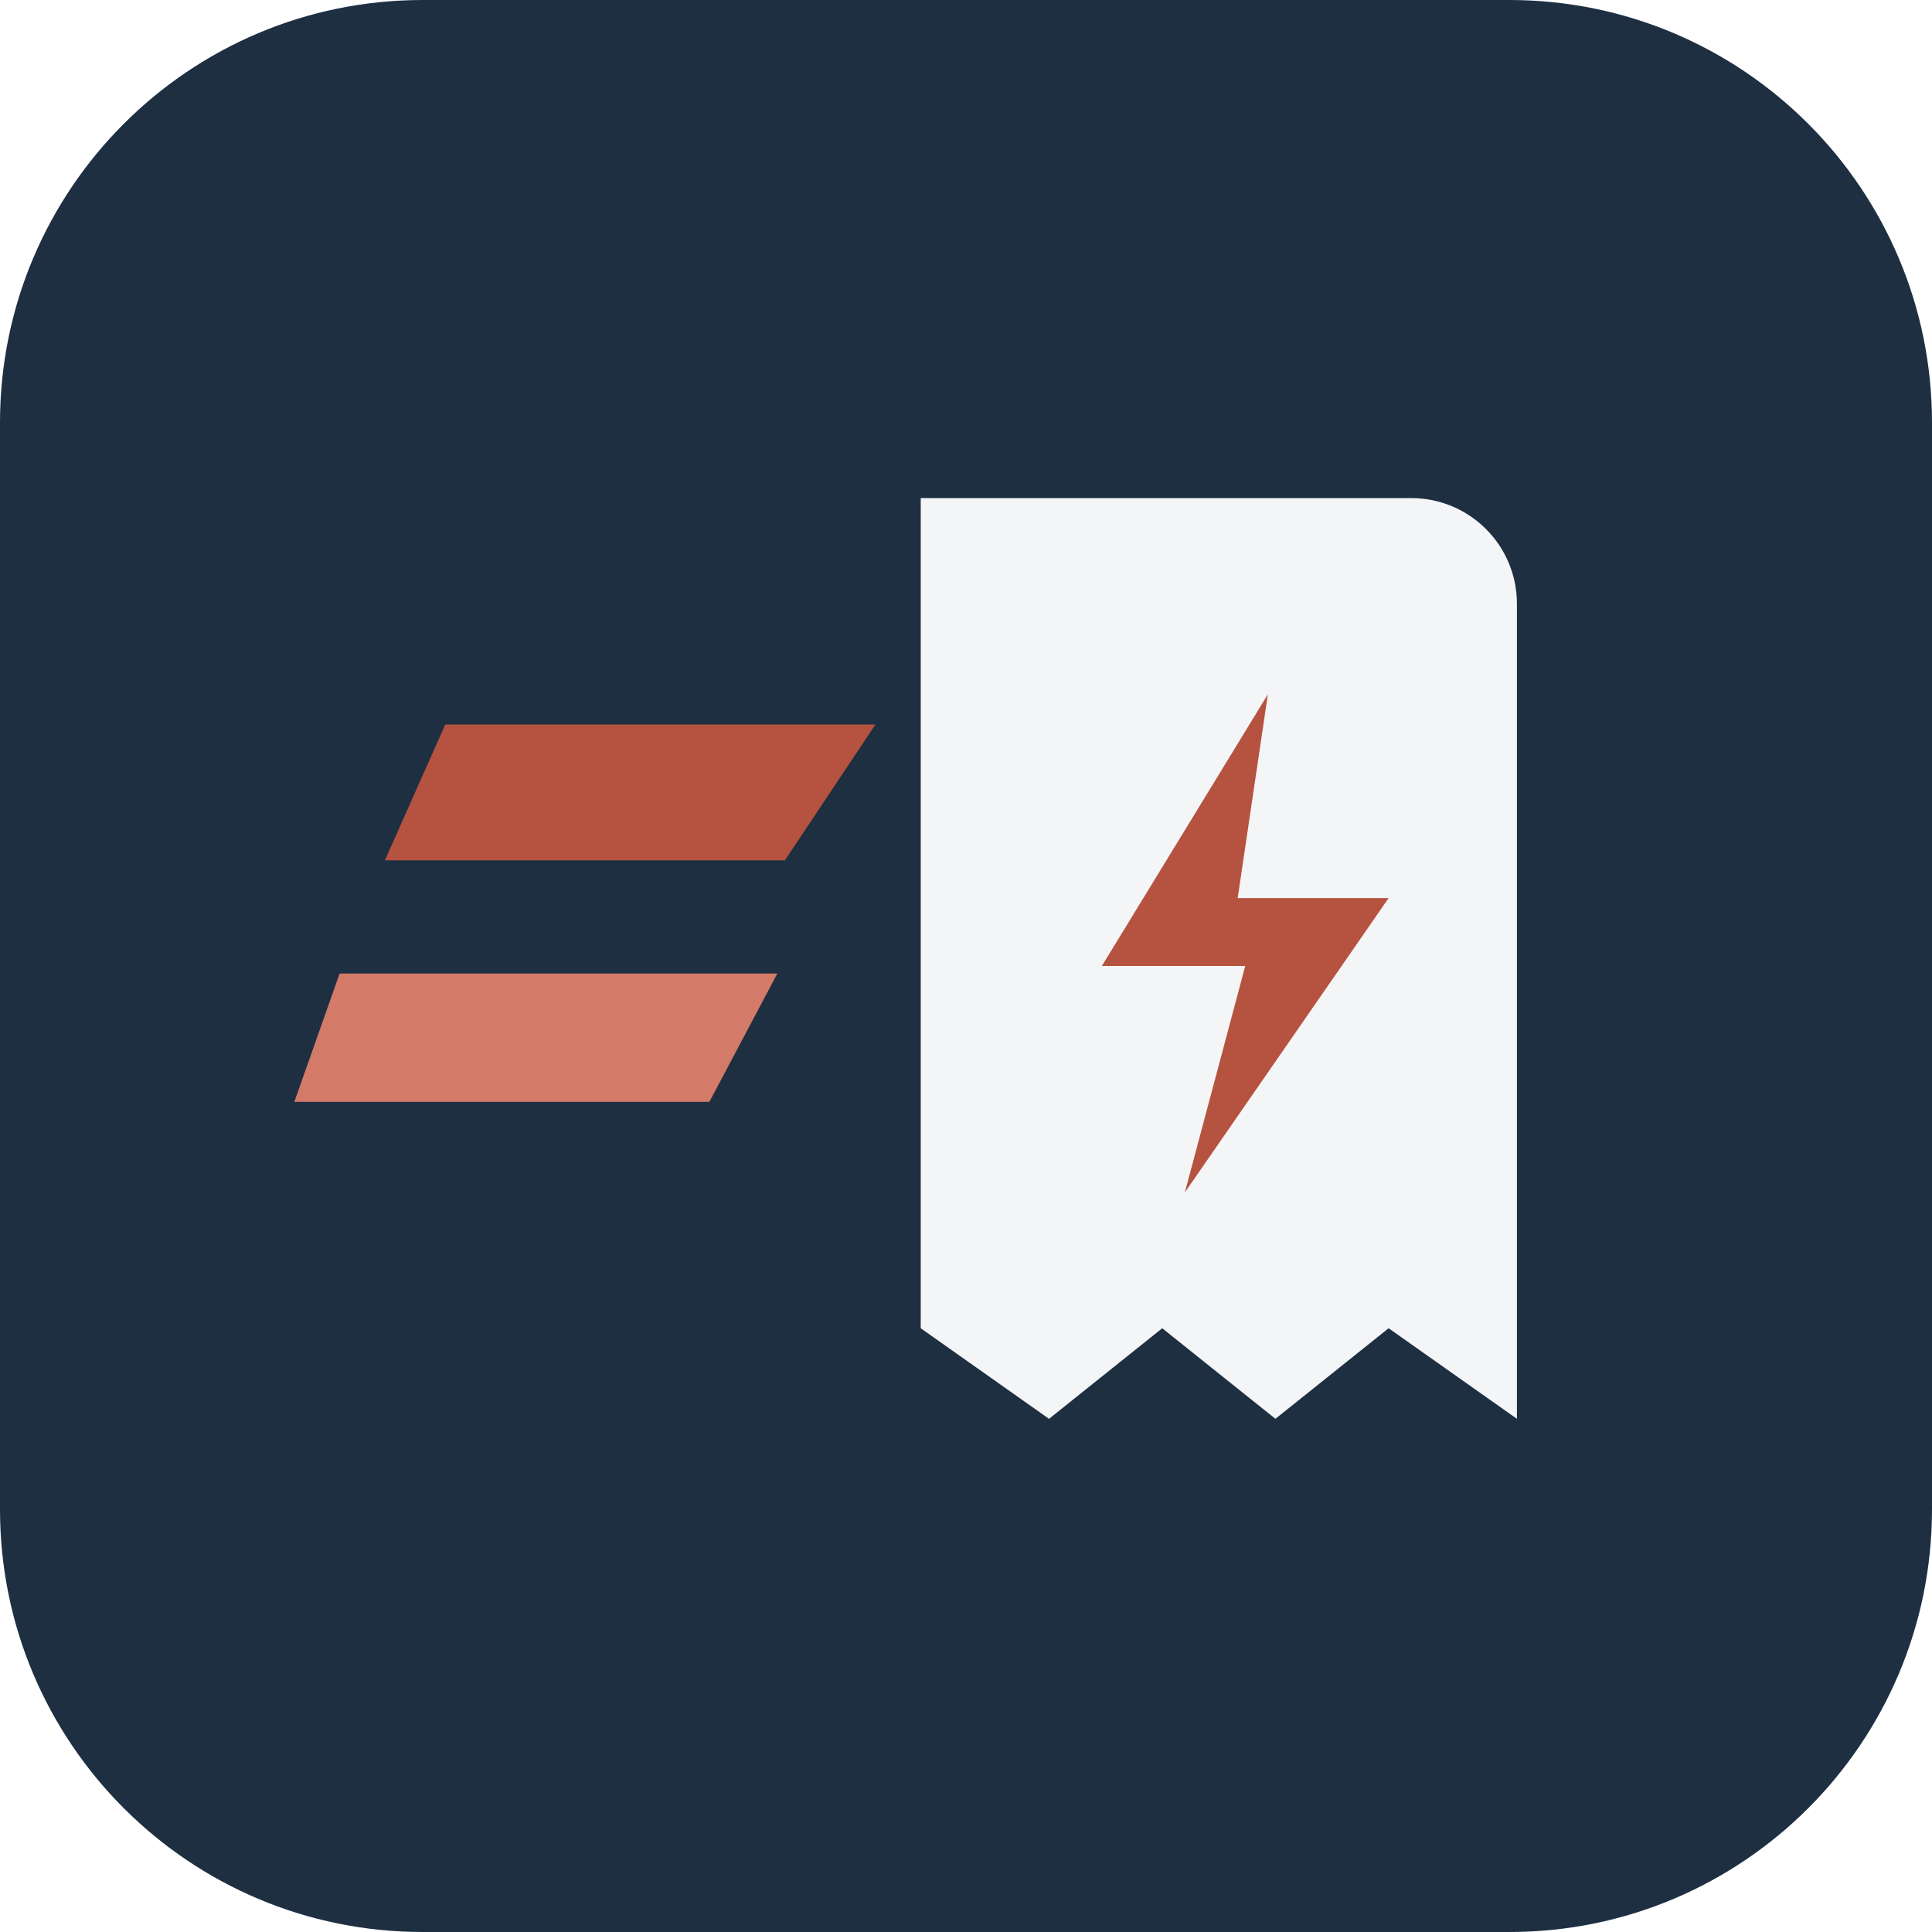
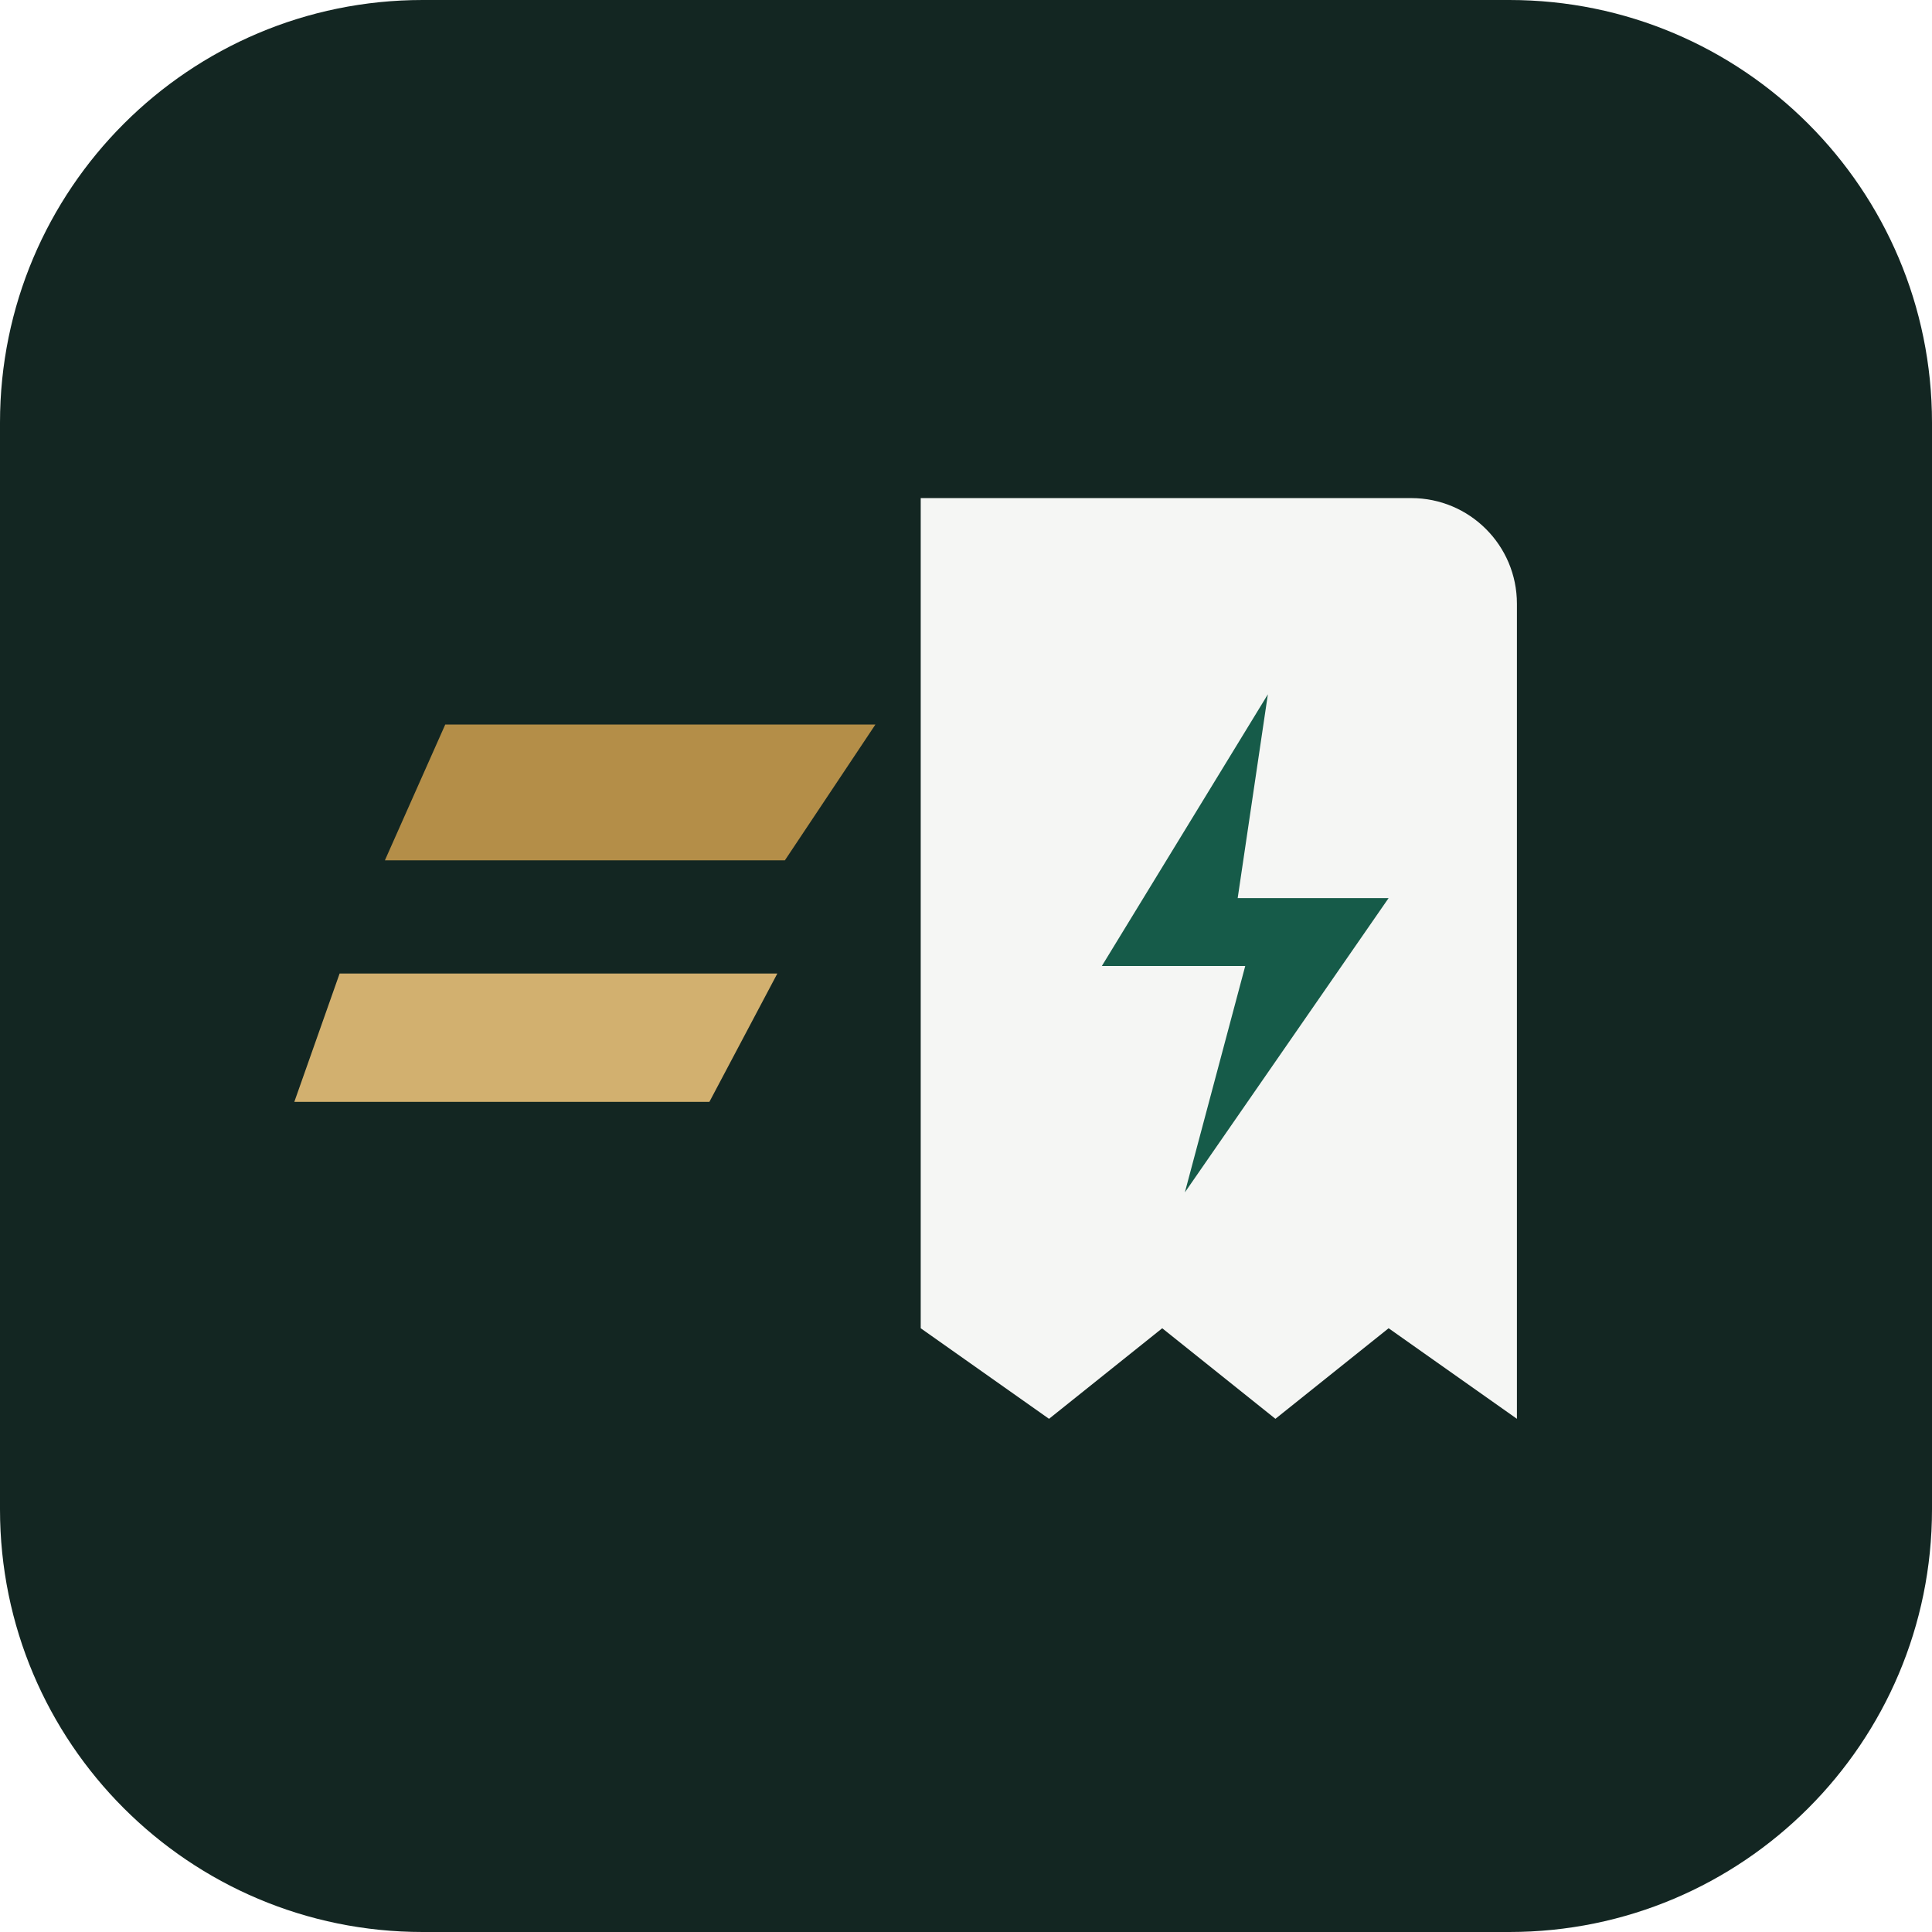
<svg xmlns="http://www.w3.org/2000/svg" viewBox="0 0 512 512" fill="none">
-   <rect width="512" height="512" rx="112" fill="#1E2F42" />
-   <path d="M118 192H232L208 228H102L118 192Z" fill="#B55340" />
-   <path d="M90 258H206L188 292H78L90 258Z" fill="#D47A68" />
-   <path d="M244 132H374C389.464 132 402 144.536 402 160V376L368 352L338 376L308 352L278 376L244 352V132Z" fill="#F4F5F7" />
-   <path d="M336 184L292 256H330L314 316L368 238H328L336 184Z" fill="#B55340" />
+   <rect width="512" height="512" rx="112" fill="#132622" />
+   <path d="M118 192H232L208 228H102L118 192Z" fill="#B48E48" />
+   <path d="M90 258H206L188 292H78L90 258Z" fill="#D2B06F" />
+   <path d="M244 132H374C389.464 132 402 144.536 402 160V376L368 352L338 376L308 352L278 376L244 352V132Z" fill="#F5F6F4" />
+   <path d="M336 184L292 256H330L314 316L368 238H328L336 184Z" fill="#165B49" />
</svg>
